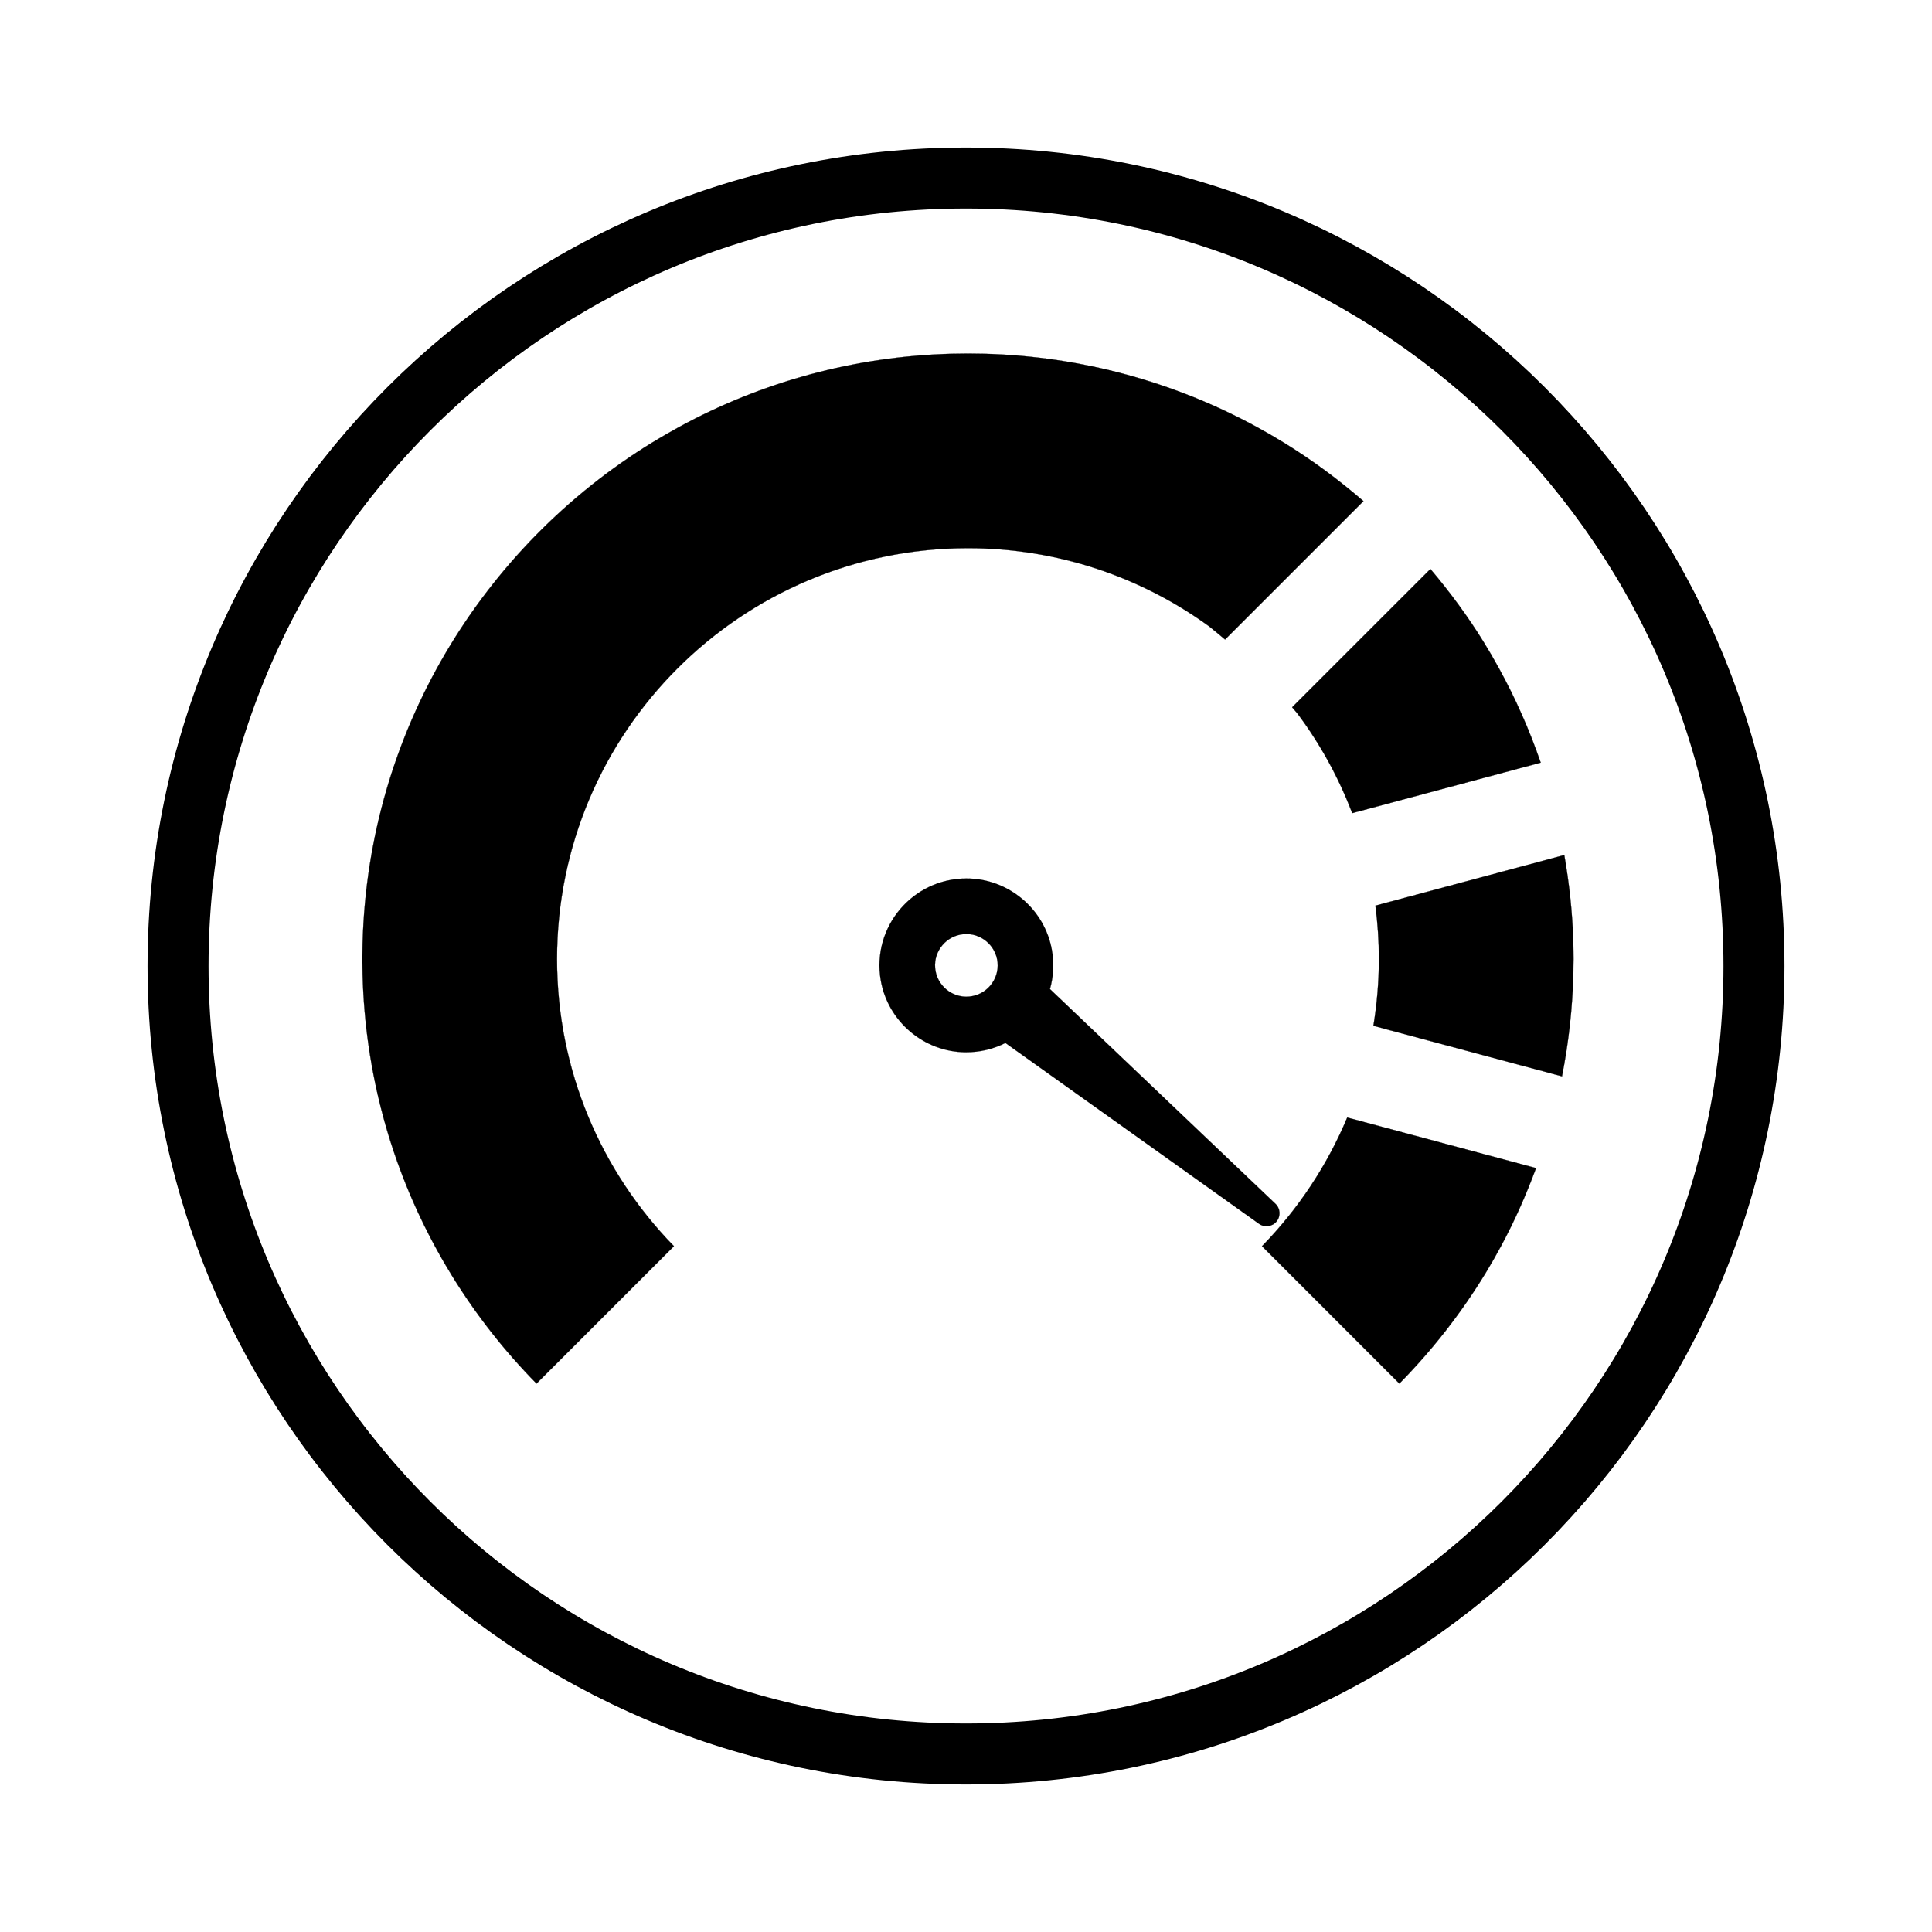
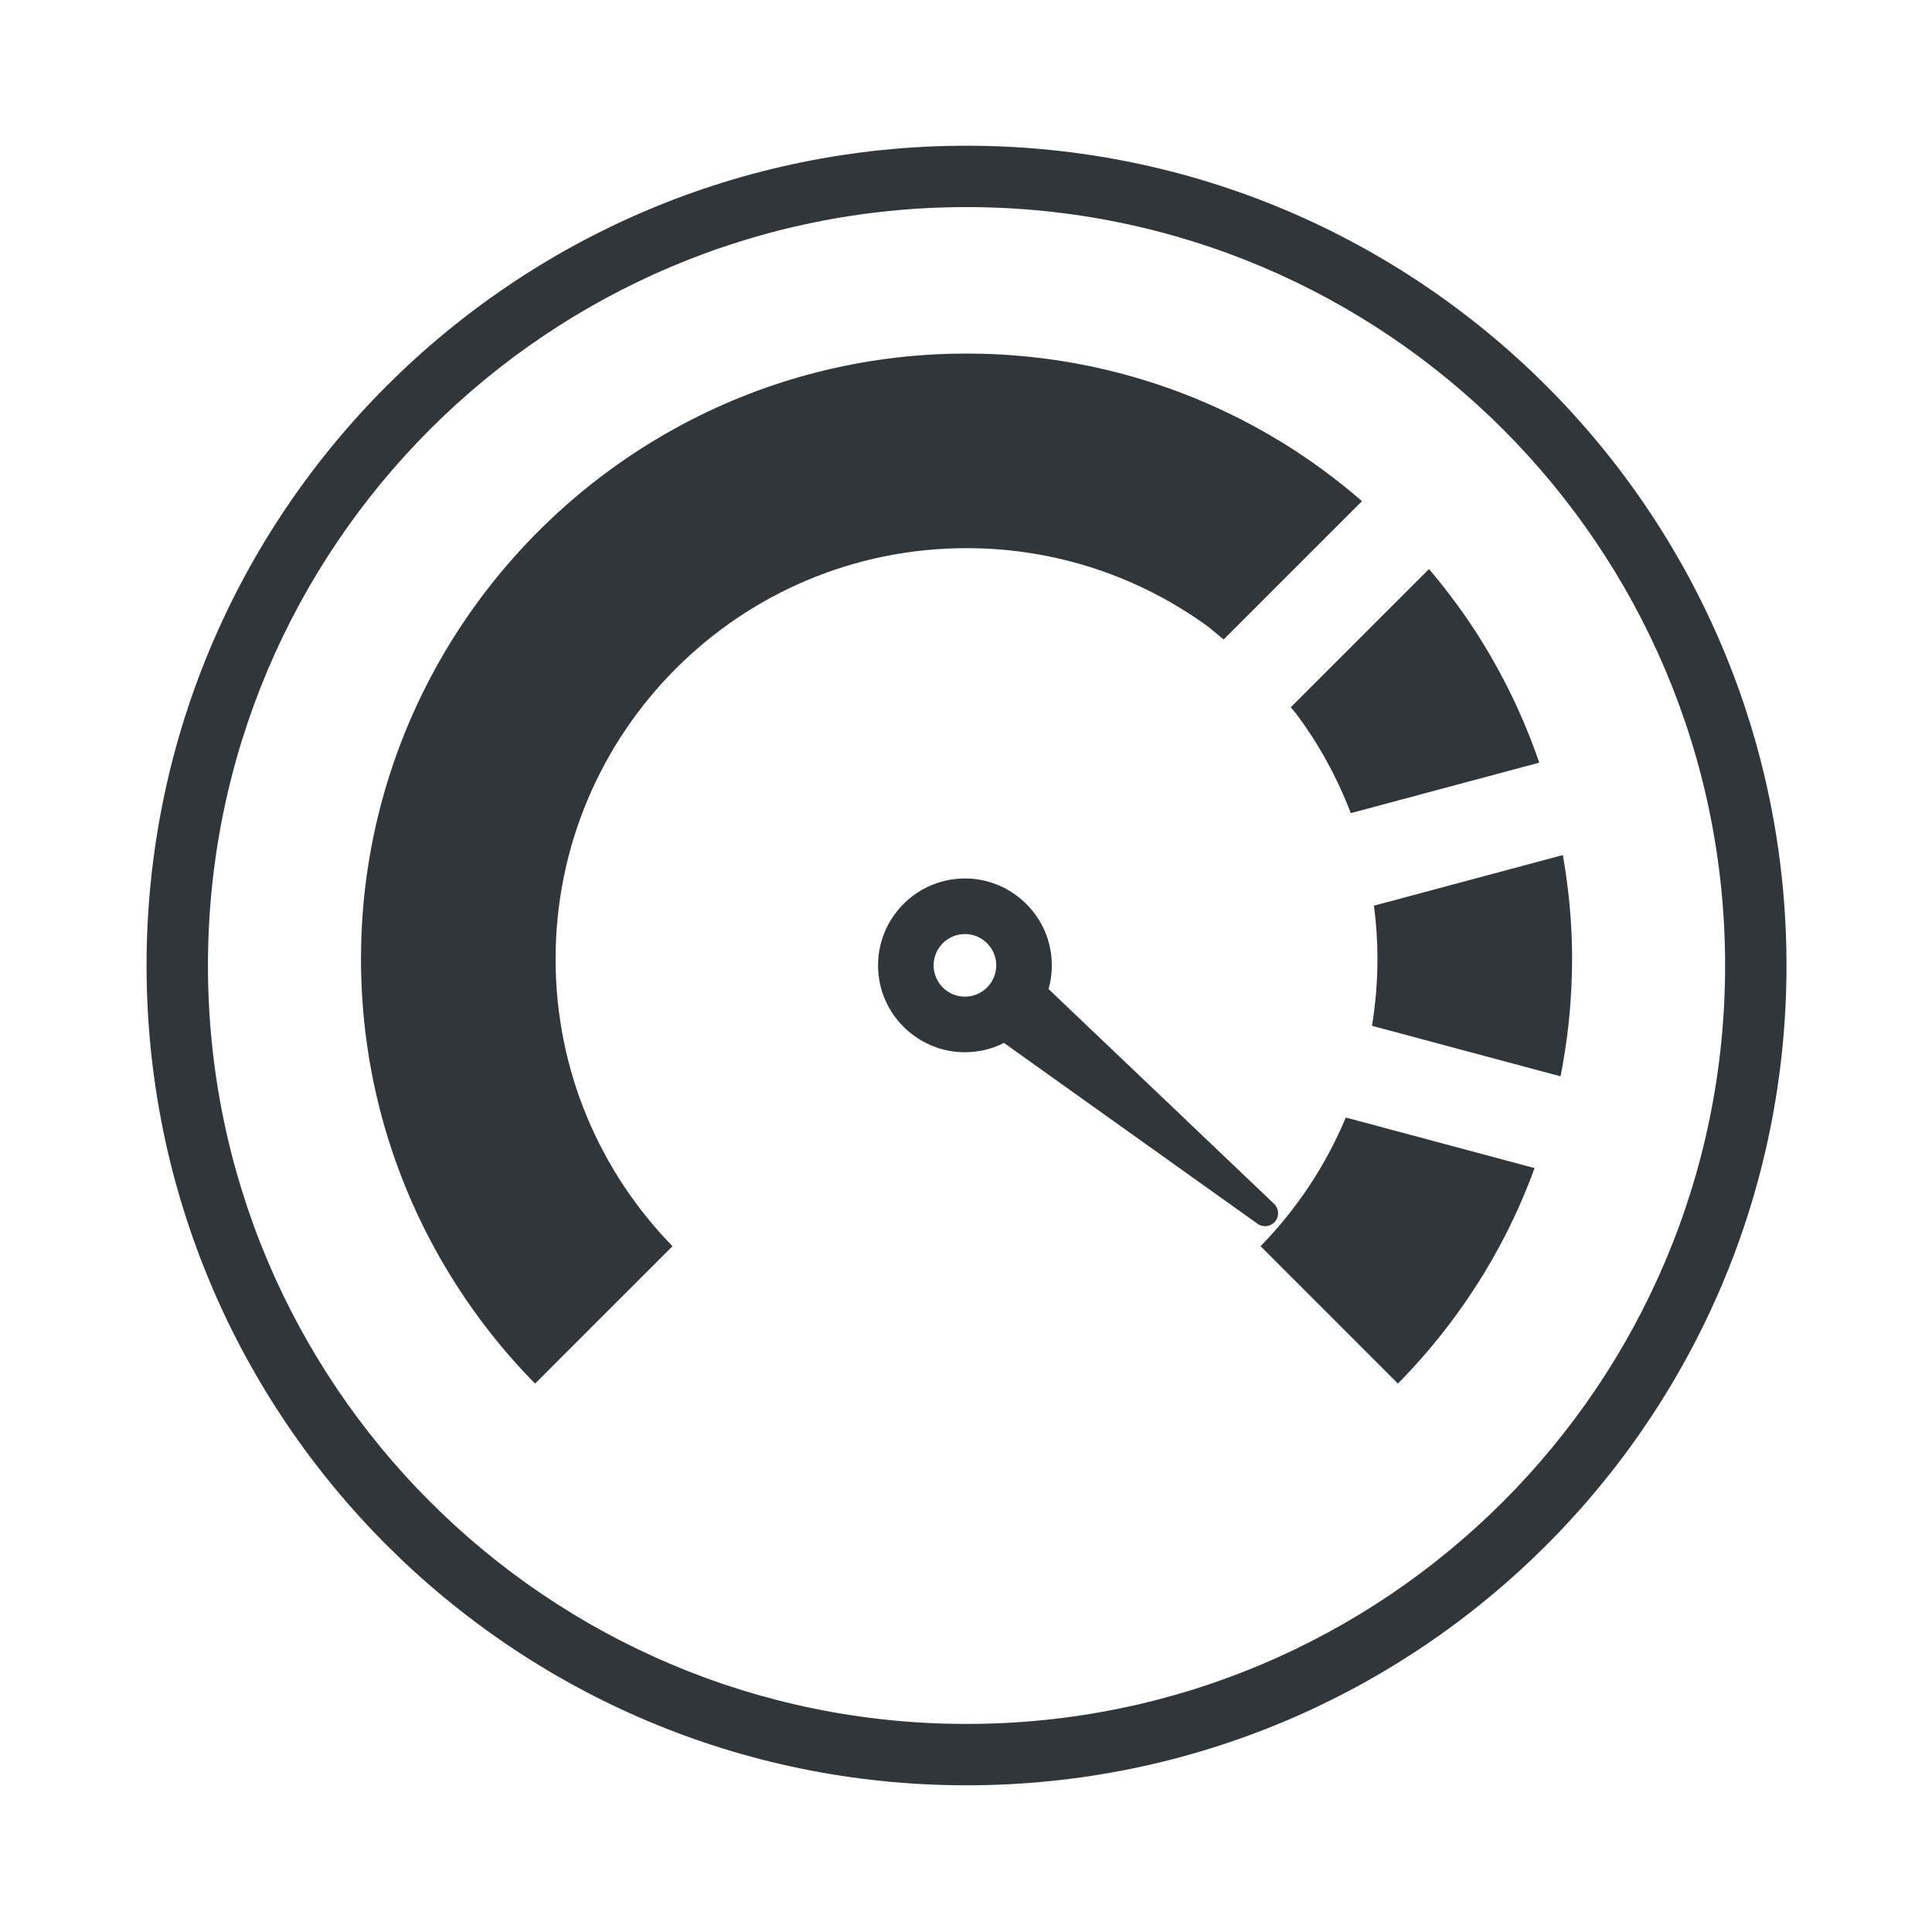
<svg xmlns="http://www.w3.org/2000/svg" width="100mm" height="100mm" viewBox="0 0 100 100" version="1.1" id="svg27942">
  <defs id="defs27939" />
+   <style type="text/css" id="current-color-scheme">
+       .ColorScheme-Text {
+         color:#31363b;
+       }
+       .ColorScheme-Background {
+         color:#eff0f1;
+       }
+       .ColorScheme-Highlight {
+         color:#3daee9;
+       }
+       .ColorScheme-ViewText {
+         color:#31363b;
+       }
+       .ColorScheme-ViewBackground {
+         color:#fcfcfc;
+       }
+       .ColorScheme-ViewHover {
+         color:#93cee9;
+       }
+       .ColorScheme-ViewFocus{
+         color:#3daee9;
+       }
+       .ColorScheme-ButtonText {
+         color:#31363b;
+       }
+       .ColorScheme-ButtonBackground {
+         color:#eff0f1;
+       }
+       .ColorScheme-ButtonHover {
+         color:#93cee9;
+       }
+       .ColorScheme-ButtonFocus{
+         color:#3daee9;
+       }
+       </style>
  <g id="layer1">
-     <g id="g28111" style="fill:#000000;stroke:#000000;stroke-opacity:1">
-       <path id="path115" style="fill:#000000;fill-opacity:1;fill-rule:nonzero;stroke:#000000;stroke-width:0.037;stroke-opacity:1" d="m 189.361,69.164 c -1.021,0 -2.035,0.015 -3.045,0.041 -19.308,0.488 -37.49,5.619 -53.461,14.324 -1.783,0.973 -3.54,1.987 -5.268,3.045 -33.17,20.359 -55.605,56.573 -56.648,98.008 -0.029,1.01 -0.045,2.027 -0.045,3.041 0,1.021 0.015,2.035 0.045,3.045 0.488,19.415 5.675,37.692 14.469,53.719 0.969,1.783 1.995,3.539 3.061,5.26 4.698,7.621 10.236,14.673 16.488,21.021 l 26.881,-26.881 c -14.151,-14.491 -22.871,-34.311 -22.871,-56.164 0,-44.394 35.993,-80.387 80.395,-80.387 17.647,0 33.973,5.688 47.232,15.336 1.02,0.81 2.039,1.676 3.059,2.535 L 266.725,98.035 C 261.834,93.807 256.618,89.944 251.082,86.549 249.354,85.487 247.594,84.473 245.811,83.5 229.854,74.817 211.695,69.693 192.402,69.205 c -1.01,-0.026 -2.027,-0.041 -3.041,-0.041 z m 90.471,42.15 -27.051,27.051 c 0.352,0.429 0.704,0.802 1.057,1.246 4.414,5.912 8.027,12.454 10.691,19.463 l 36.875,-9.881 c -2.197,-6.386 -4.915,-12.532 -8.123,-18.375 -0.973,-1.779 -1.989,-3.534 -3.059,-5.262 -3.099,-5.019 -6.6,-9.756 -10.391,-14.242 z m 26.186,55.959 -36.949,9.9 c 0.444,3.421 0.682,6.907 0.682,10.449 0,4.446 -0.38,8.801 -1.074,13.051 l 36.891,9.885 c 1.298,-6.59 2.069,-13.367 2.221,-20.297 0.026,-0.877 0.035,-1.758 0.035,-2.639 0,-1.151 -0.019,-2.304 -0.053,-3.443 -0.165,-5.753 -0.791,-11.386 -1.752,-16.906 z m -42.461,51.344 c -3.946,9.437 -9.636,17.963 -16.674,25.17 l 26.873,26.877 c 6.419,-6.515 12.087,-13.77 16.867,-21.617 1.054,-1.731 2.063,-3.492 3.021,-5.279 2.641,-4.883 4.902,-9.992 6.846,-15.254 z" transform="scale(0.2645833)" />
-       <path d="m 48.403,50.106 c -0.077,-0.89 0.586,-1.677 1.476,-1.754 0.439,-0.038 0.854,0.104 1.17,0.366 0.324,0.266 0.546,0.658 0.585,1.109 0.077,0.891 -0.585,1.678 -1.475,1.755 -0.441,0.038 -0.855,-0.104 -1.171,-0.366 -0.324,-0.267 -0.545,-0.659 -0.584,-1.11 z m 17.671,13.118 v 0 c 0.225,-0.272 0.201,-0.671 -0.055,-0.915 L 54.346,51.193 c 0.18,-0.637 0.224,-1.328 0.097,-2.033 -0.383,-2.13 -2.272,-3.7 -4.435,-3.69 -2.787,0.013 -4.89,2.516 -4.422,5.263 0.364,2.133 2.234,3.719 4.398,3.731 0.744,0.004 1.442,-0.171 2.056,-0.48 l 13.125,9.36 c 0.287,0.205 0.684,0.152 0.909,-0.119" style="fill:#000000;fill-opacity:1;fill-rule:nonzero;stroke:#000000;stroke-width:0.007;stroke-opacity:1" id="path117" />
-       <g id="g5112" style="fill:#000000;fill-opacity:0;stroke:#000000;stroke-width:2.7;stroke-miterlimit:4;stroke-dasharray:none;stroke-opacity:1" transform="matrix(1.169283,0,0,1.169283,115.0018,1.578918)">
-         <g id="g5108" style="fill:#000000;fill-opacity:0;stroke:#000000;stroke-width:2.7;stroke-miterlimit:4;stroke-dasharray:none;stroke-opacity:1">
-           <circle style="fill:#000000;fill-opacity:0;stroke:#000000;stroke-width:2.7;stroke-miterlimit:4;stroke-dasharray:none;stroke-opacity:1" id="path4805" cx="-55.591" cy="41.411" r="34.88" />
-         </g>
-       </g>
-     </g>
+     <path id="path115" style="fill:currentColor;fill-opacity:1;fill-rule:nonzero;stroke:none;stroke-width:0.037" d="M 189.08 28.508 A 160.408 160.373 0 0 0 28.672 188.881 A 160.408 160.373 0 0 0 189.08 349.254 A 160.408 160.373 0 0 0 349.488 188.881 A 160.408 160.373 0 0 0 189.08 28.508 z M 189.08 40.512 A 148.4 148.368 0 0 1 337.48 188.881 A 148.4 148.368 0 0 1 189.08 337.25 A 148.4 148.368 0 0 1 40.682 188.881 A 148.4 148.368 0 0 1 189.08 40.512 z M 189.082 69.164 C 188.061 69.164 187.047 69.179 186.037 69.205 C 166.729 69.693 148.547 74.824 132.576 83.529 C 130.793 84.502 129.036 85.516 127.309 86.574 C 94.139 106.933 71.703 143.147 70.66 184.582 C 70.631 185.592 70.617 186.609 70.617 187.623 C 70.617 188.644 70.63 189.658 70.66 190.668 C 71.149 210.083 76.335 228.36 85.129 244.387 C 86.098 246.17 87.124 247.926 88.189 249.646 C 92.888 257.268 98.426 264.32 104.678 270.668 L 131.559 243.787 C 117.408 229.296 108.688 209.476 108.688 187.623 C 108.688 143.229 144.68 107.236 189.082 107.236 C 206.729 107.236 223.055 112.924 236.314 122.572 C 237.335 123.383 238.353 124.248 239.373 125.107 L 266.445 98.035 C 261.555 93.807 256.339 89.944 250.803 86.549 C 249.075 85.487 247.314 84.473 245.531 83.5 C 229.575 74.817 211.416 69.693 192.123 69.205 C 191.113 69.179 190.096 69.164 189.082 69.164 z M 279.553 111.314 L 252.502 138.365 C 252.854 138.794 253.206 139.167 253.559 139.611 C 257.972 145.524 261.586 152.065 264.25 159.074 L 301.125 149.193 C 298.928 142.808 296.21 136.661 293.002 130.818 C 292.029 129.039 291.013 127.284 289.943 125.557 C 286.845 120.538 283.343 115.801 279.553 111.314 z M 305.738 167.273 L 268.789 177.174 C 269.233 180.595 269.471 184.081 269.471 187.623 C 269.471 192.069 269.09 196.424 268.396 200.674 L 305.287 210.559 C 306.585 203.969 307.357 197.192 307.508 190.262 C 307.534 189.385 307.543 188.504 307.543 187.623 C 307.543 186.472 307.524 185.319 307.49 184.18 C 307.325 178.427 306.699 172.794 305.738 167.273 z M 188.729 171.854 C 178.196 171.903 170.246 181.363 172.016 191.744 C 173.392 199.805 180.461 205.802 188.639 205.848 C 191.451 205.864 194.09 205.202 196.41 204.031 L 246.014 239.408 C 247.098 240.181 248.601 239.984 249.449 238.957 C 250.3 237.93 250.208 236.42 249.242 235.5 L 205.123 193.484 C 205.804 191.076 205.969 188.465 205.49 185.803 C 204.042 177.754 196.905 171.818 188.729 171.854 z M 188.859 182.727 C 190.288 182.747 191.618 183.264 192.662 184.131 C 193.887 185.138 194.726 186.618 194.873 188.322 C 195.164 191.689 192.661 194.662 189.297 194.953 C 187.631 195.097 186.067 194.559 184.871 193.572 C 183.646 192.562 182.809 191.081 182.662 189.377 C 182.371 186.013 184.878 183.039 188.242 182.748 C 188.45 182.73 188.655 182.724 188.859 182.727 z M 263.277 218.617 C 259.332 228.054 253.641 236.58 246.604 243.787 L 273.477 270.664 C 279.895 264.149 285.564 256.894 290.344 249.047 C 291.398 247.315 292.407 245.554 293.365 243.768 C 296.006 238.885 298.268 233.776 300.211 228.514 L 263.277 218.617 z " transform="scale(0.2645833)" class="ColorScheme-Text" />
  </g>
</svg>
